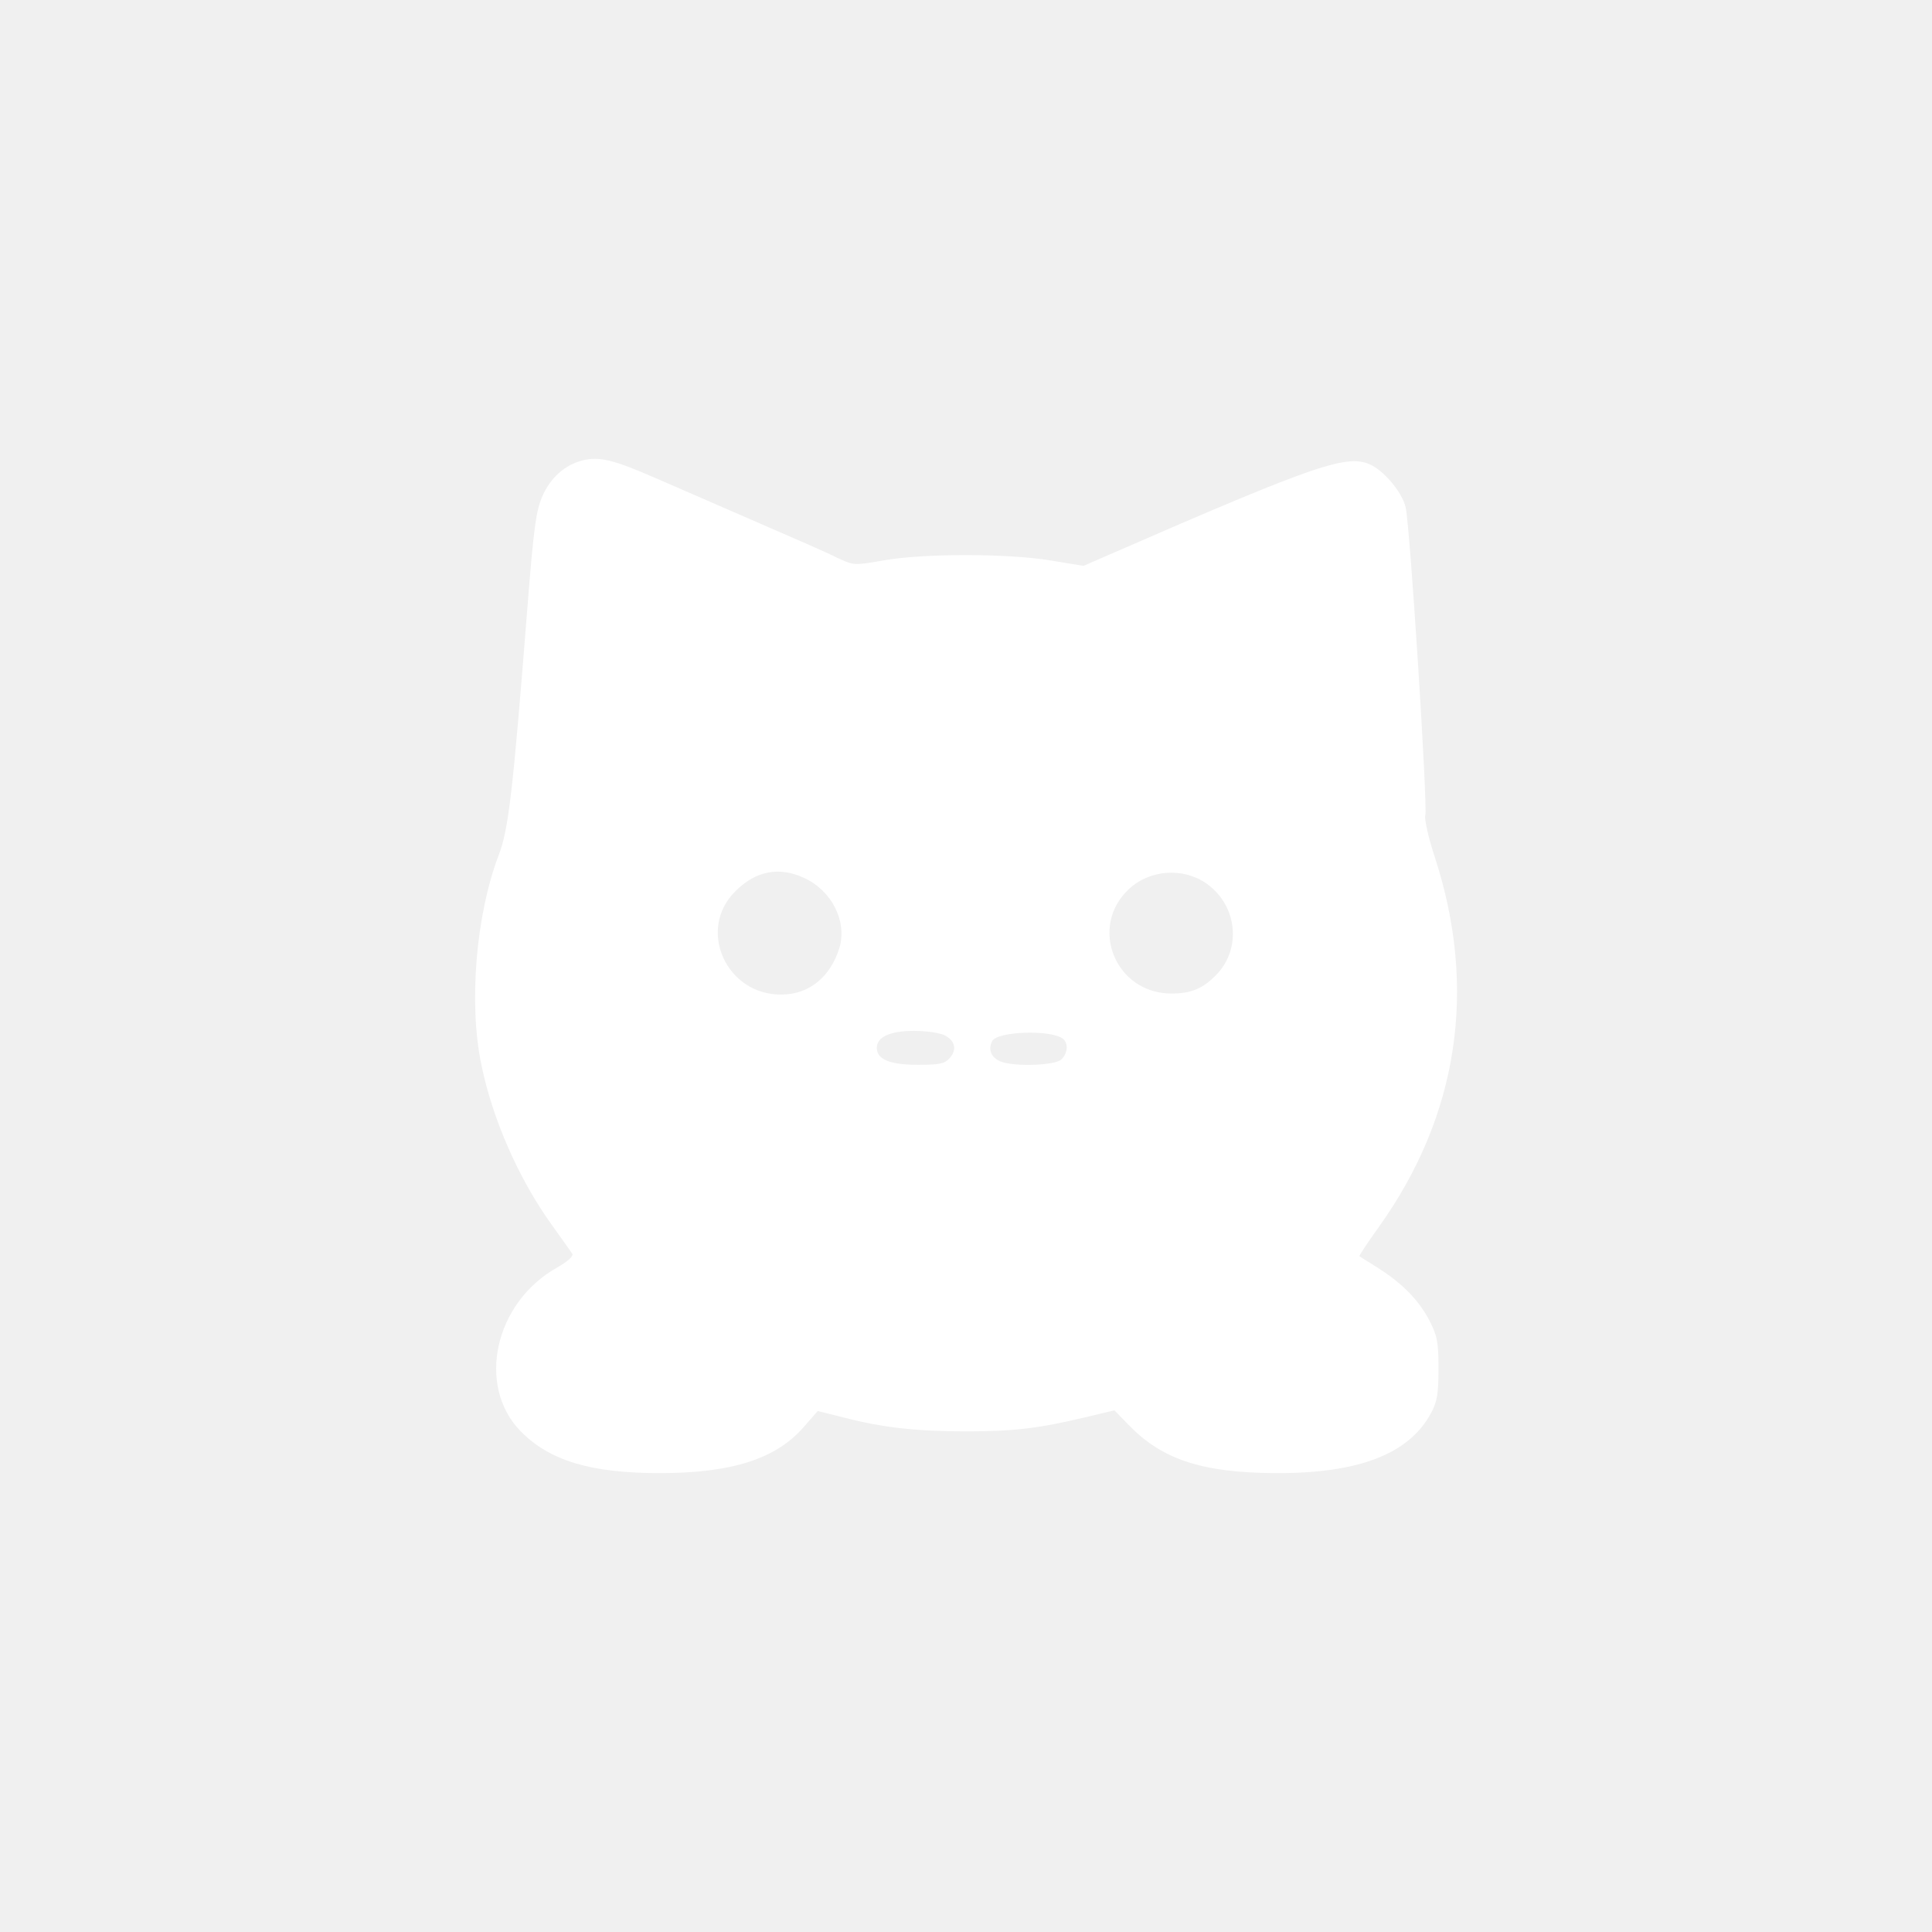
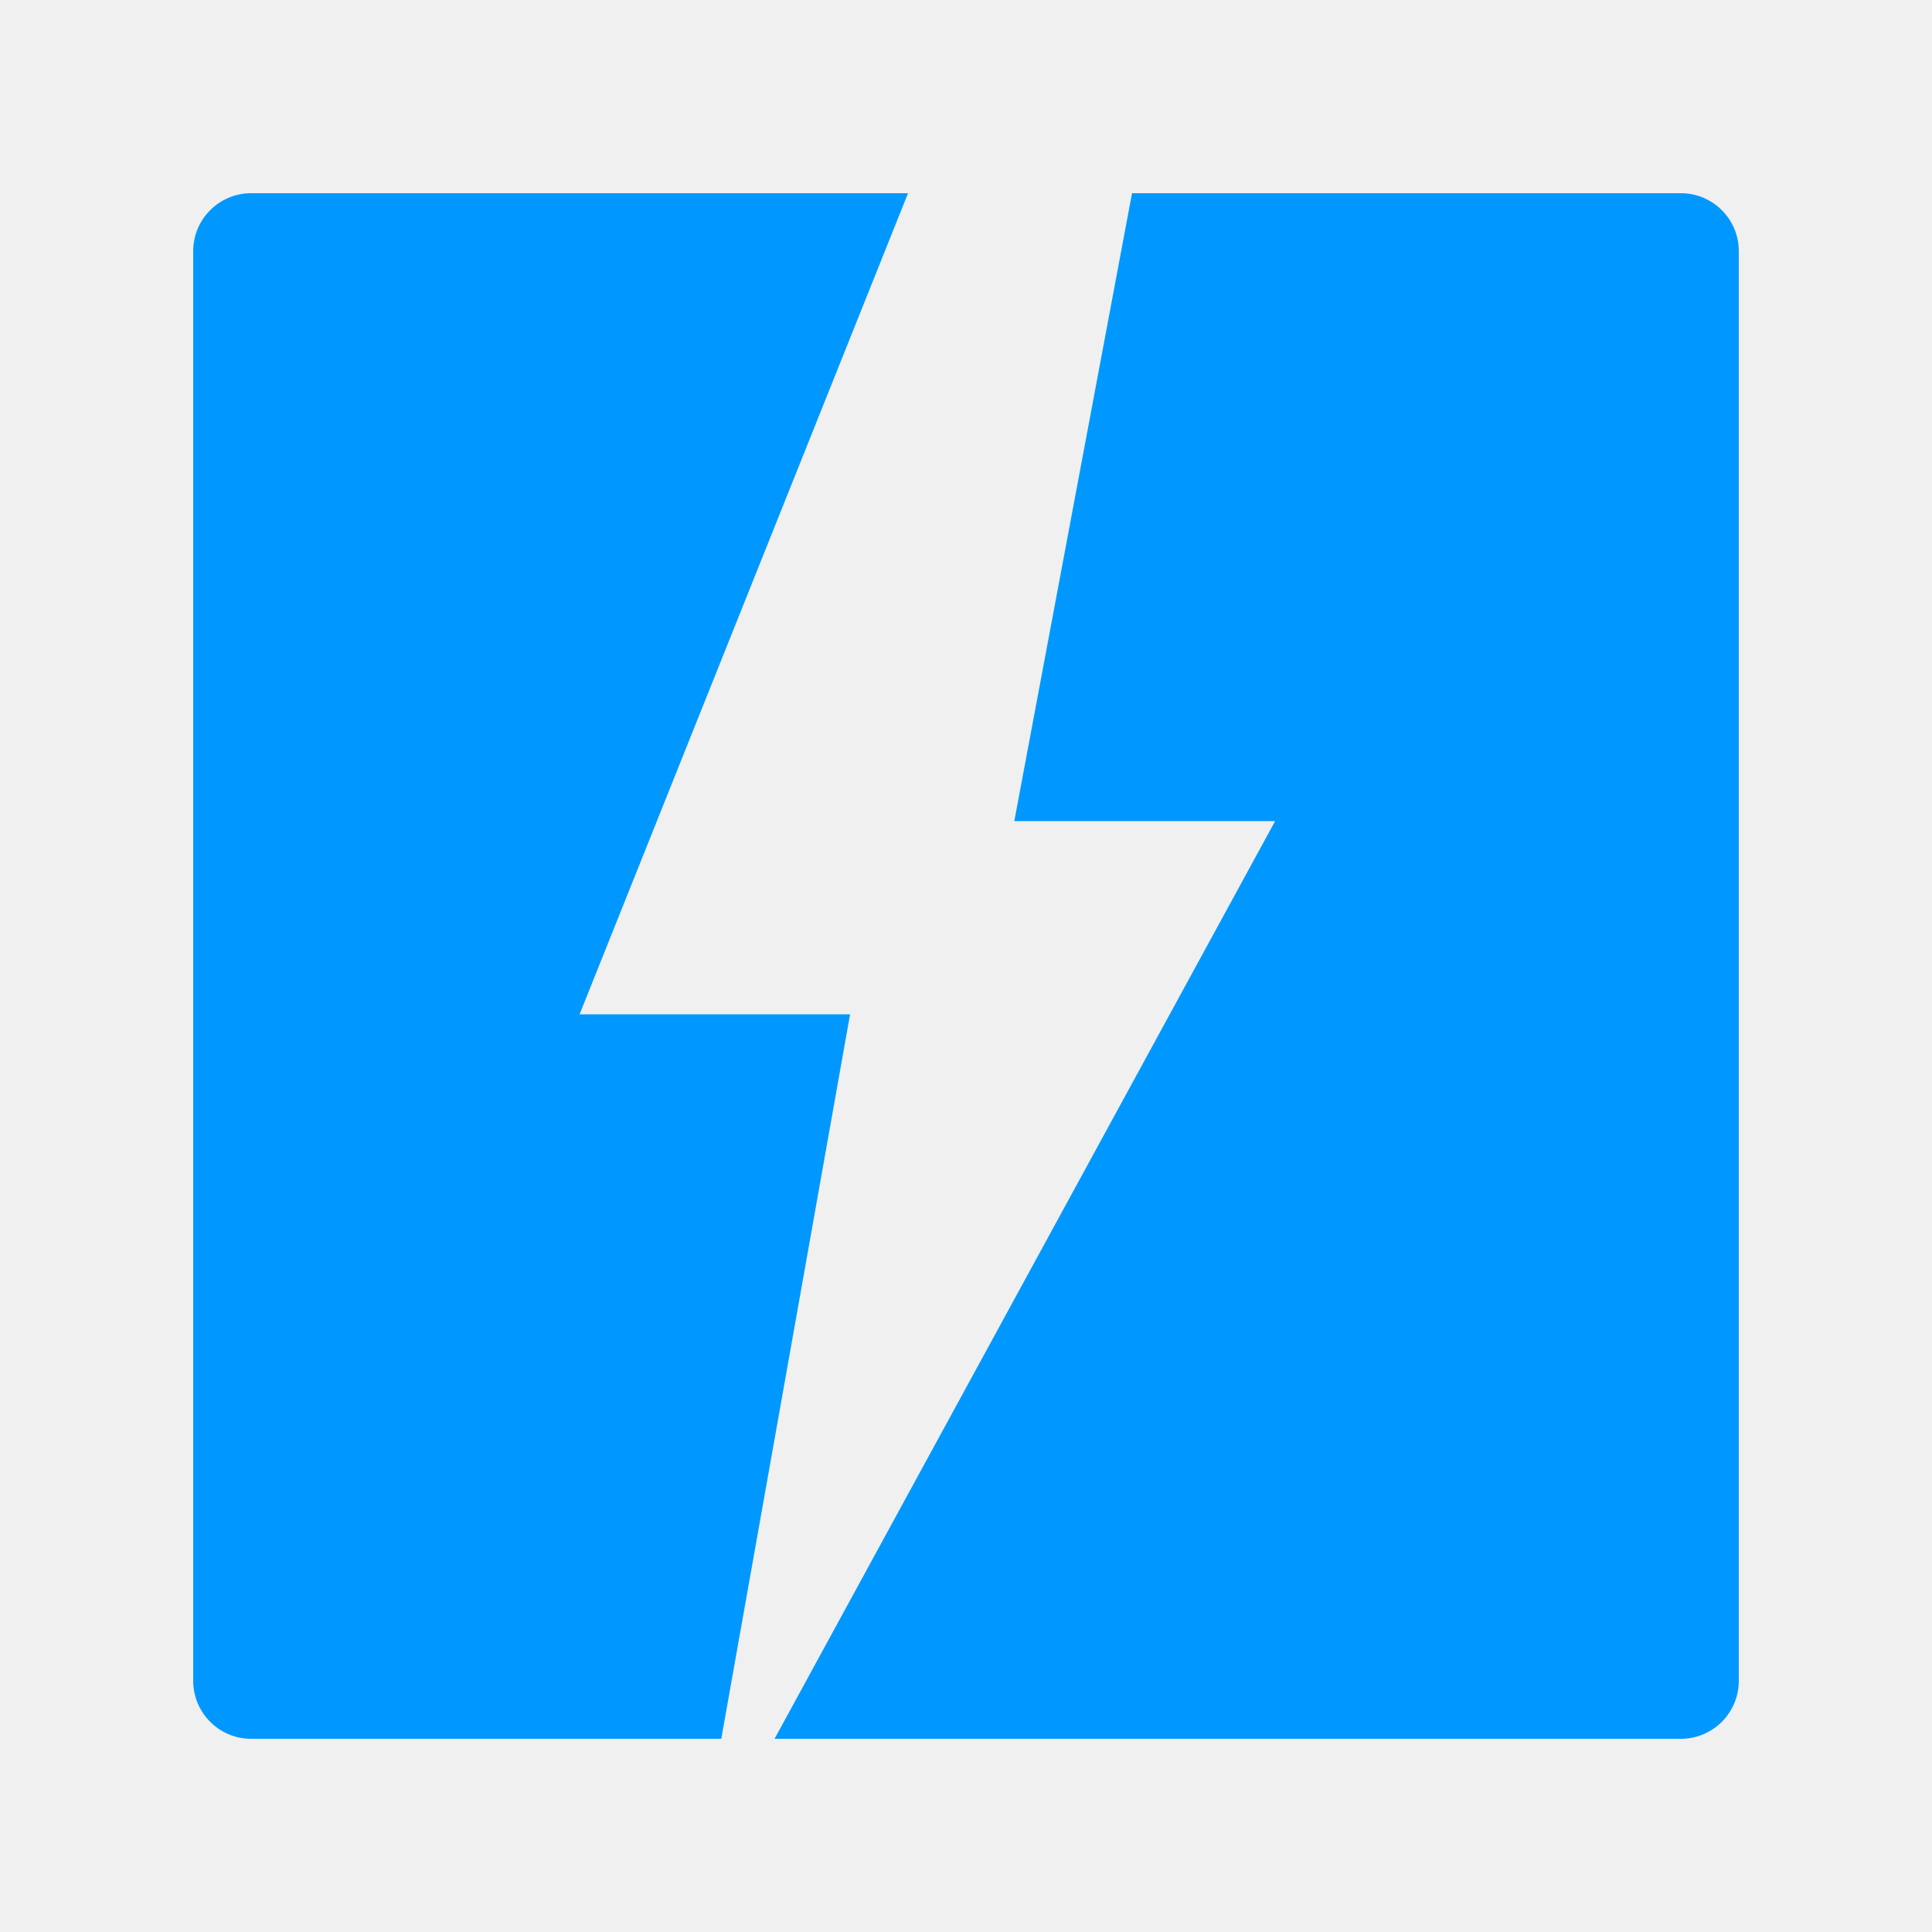
- <svg xmlns="http://www.w3.org/2000/svg" version="1.0" width="800" height="800" viewBox="0 0 800 800" preserveAspectRatio="xMidYMid meet">
-   <g transform="translate(-118.992,991.8368) scale(0.140541,-0.140541)" fill="#ffffff" stroke="none">
-     <path d="M2564 5701 c-53 -13 -95 -51 -119 -105 -19 -43 -26 -94 -45 -336 -42 -534 -55 -648 -84 -722 -67 -176 -89 -437 -51 -618 33 -161 110 -336 207 -471 30 -42 58 -81 61 -86 4 -7 -16 -24 -46 -41 -183 -103 -237 -347 -107 -481 85 -87 206 -124 410 -124 211 0 342 41 424 135 l42 48 76 -19 c115 -30 216 -41 361 -41 143 0 214 9 349 41 l88 21 43 -44 c98 -101 216 -140 432 -141 245 -1 393 56 458 177 18 33 22 58 22 131 0 79 -4 97 -27 142 -32 61 -81 110 -152 155 -28 17 -52 33 -54 34 -2 1 24 40 57 86 234 327 291 701 166 1087 -20 60 -32 116 -29 125 8 21 -45 858 -58 909 -10 42 -58 101 -99 123 -70 36 -157 6 -772 -262 l-78 -34 -97 16 c-126 21 -377 21 -493 0 -86 -15 -86 -15 -136 8 -27 14 -135 61 -239 106 -104 45 -238 104 -299 130 -119 52 -162 63 -211 51z m651 -1230 c82 -37 128 -128 105 -206 -26 -85 -88 -137 -169 -138 -164 -3 -252 191 -138 304 59 60 129 74 202 40z m1185 -16 c91 -63 106 -190 32 -268 -40 -42 -75 -57 -134 -57 -165 0 -245 196 -125 308 61 57 159 64 227 17z m-770 -448 c31 -16 37 -43 14 -68 -14 -16 -31 -19 -93 -19 -83 0 -121 16 -121 50 0 32 39 50 110 50 36 0 76 -6 90 -13z m348 -10 c17 -13 15 -42 -4 -61 -18 -18 -136 -22 -177 -7 -30 11 -40 36 -27 61 15 29 174 34 208 7z" />
-   </g>
+ <svg xmlns="http://www.w3.org/2000/svg" viewBox="0 0 200 200" width="100%" height="100%">
+   <defs>
+     <mask id="lightningMask">
+       <rect x="0" y="0" width="200" height="200" fill="white" />
+       <polygon points="100,5 60,105 88,105 72,195 132,85 105,85 120,5" fill="black" />
+     </mask>
+   </defs>
+   <rect x="20" y="20" width="160" height="160" rx="6" fill="#0098FF" mask="url(#lightningMask)" />
</svg>
